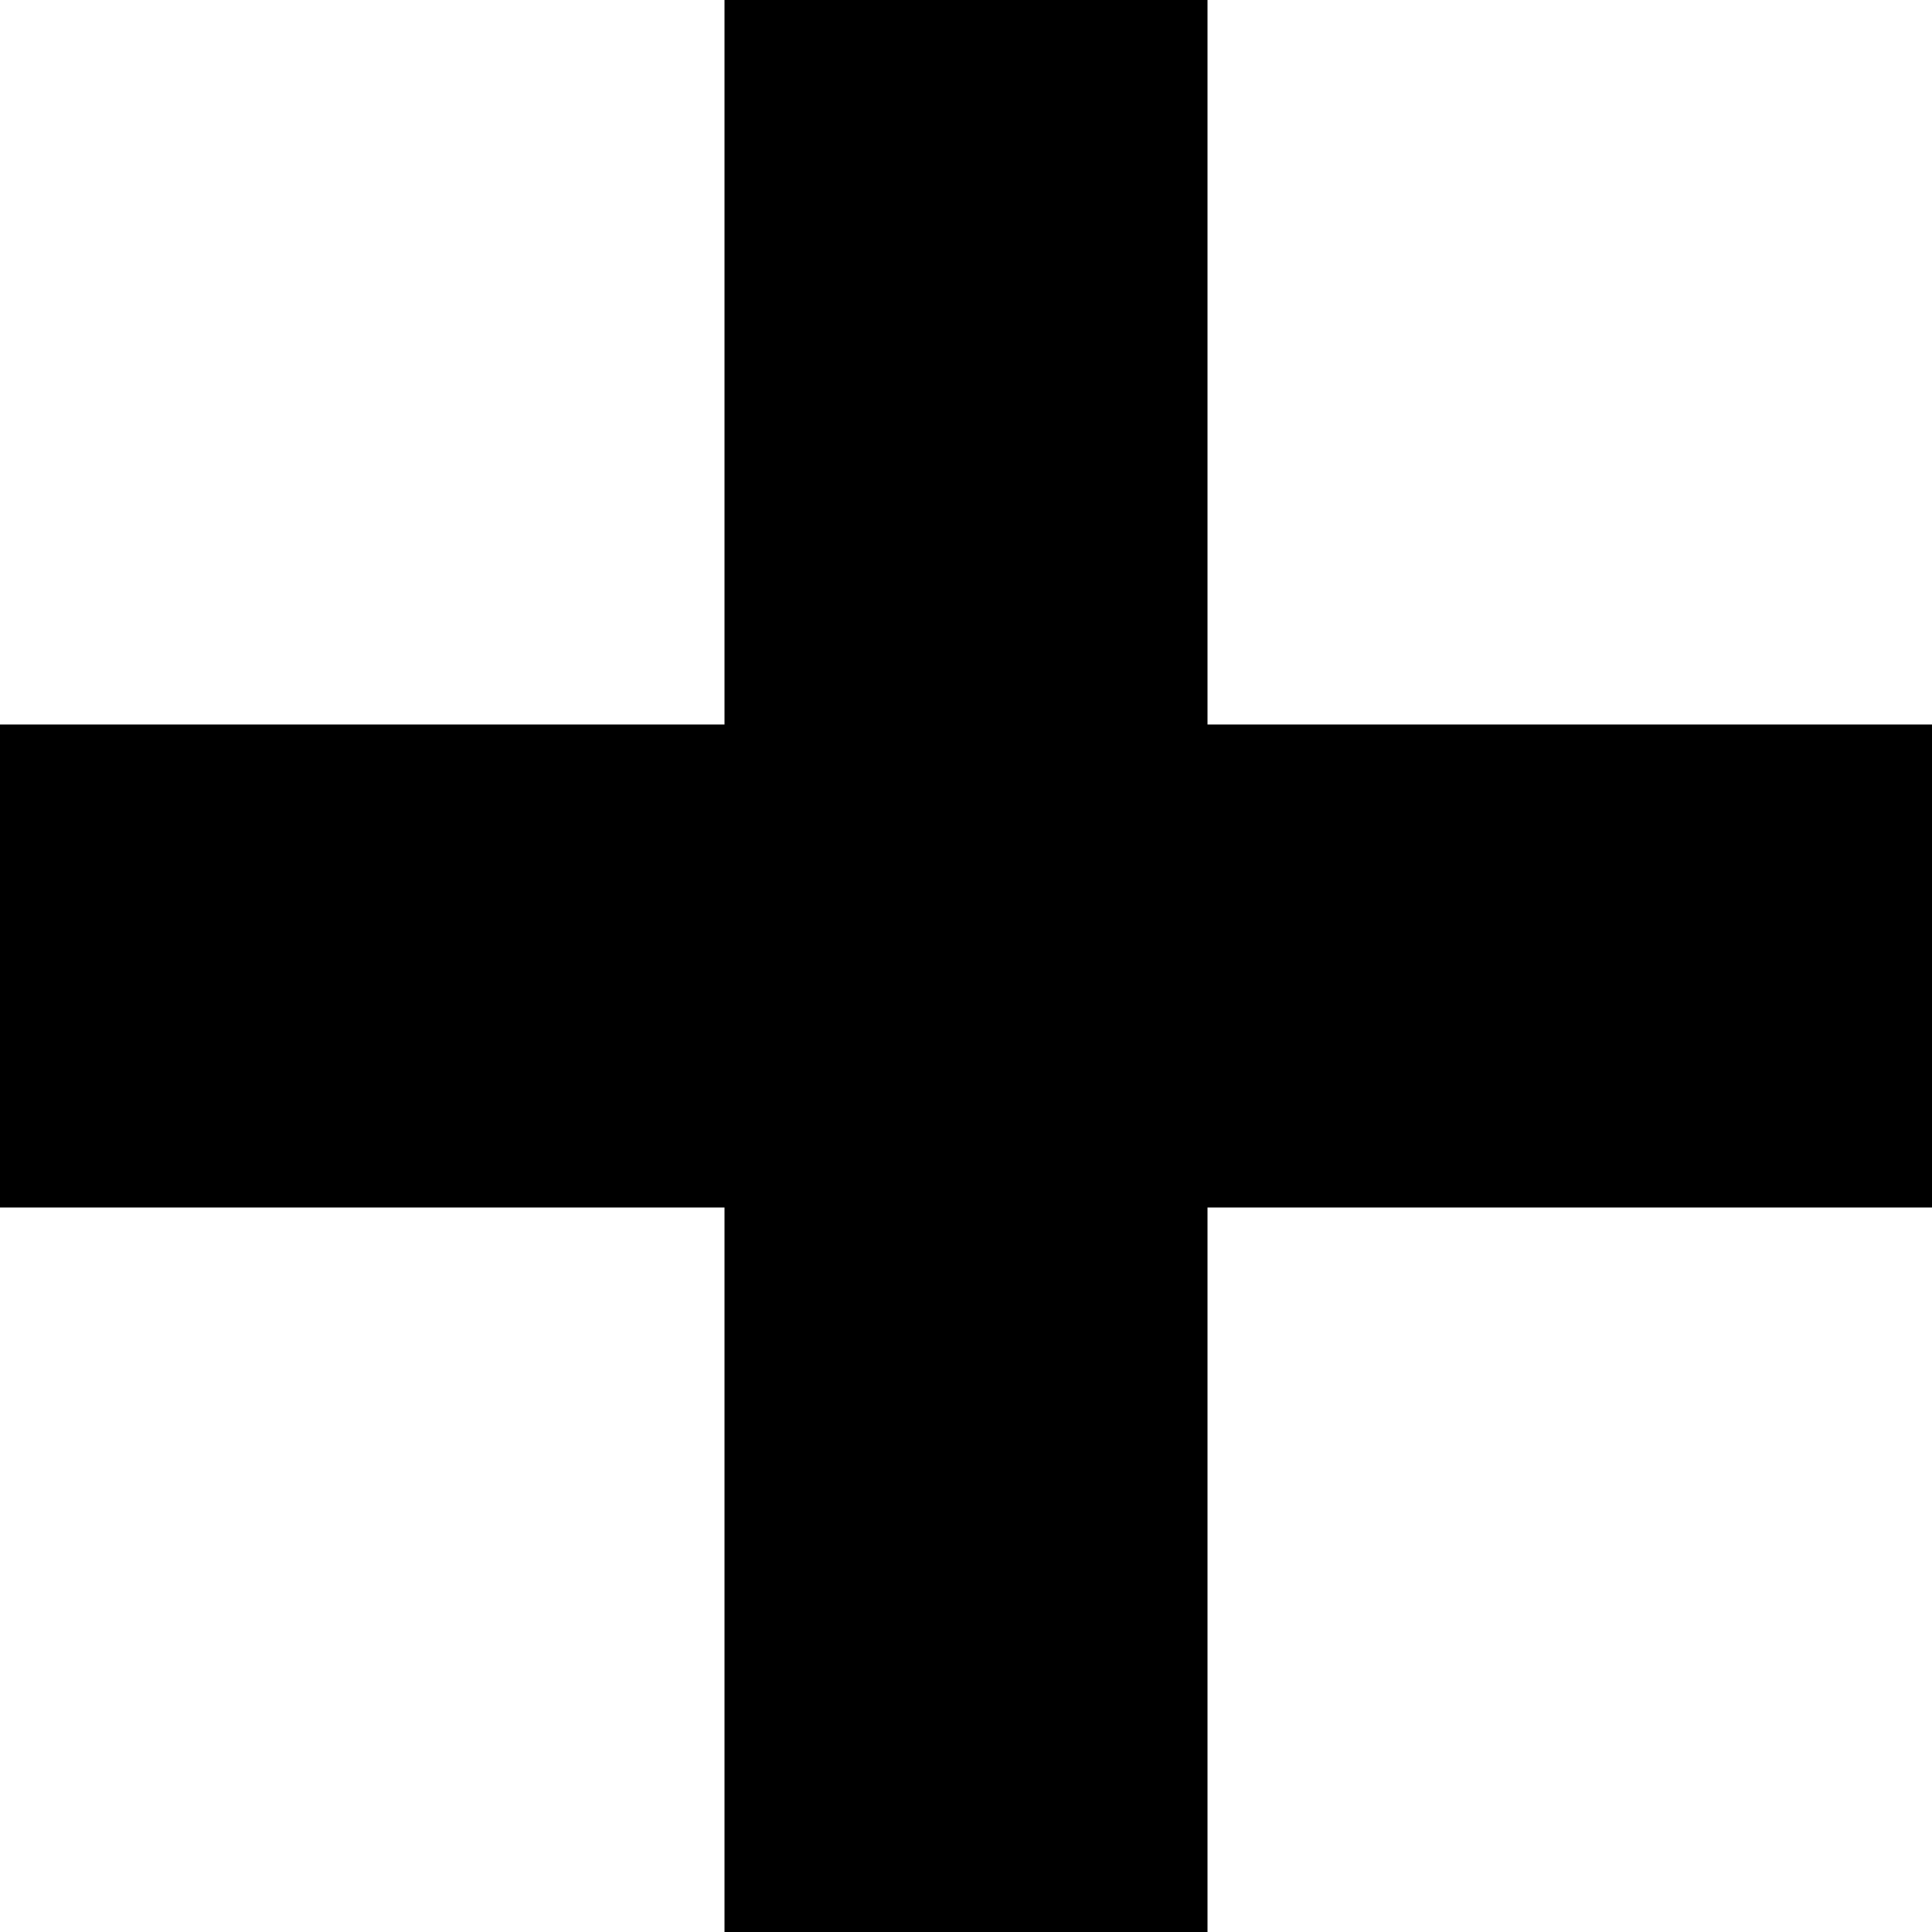
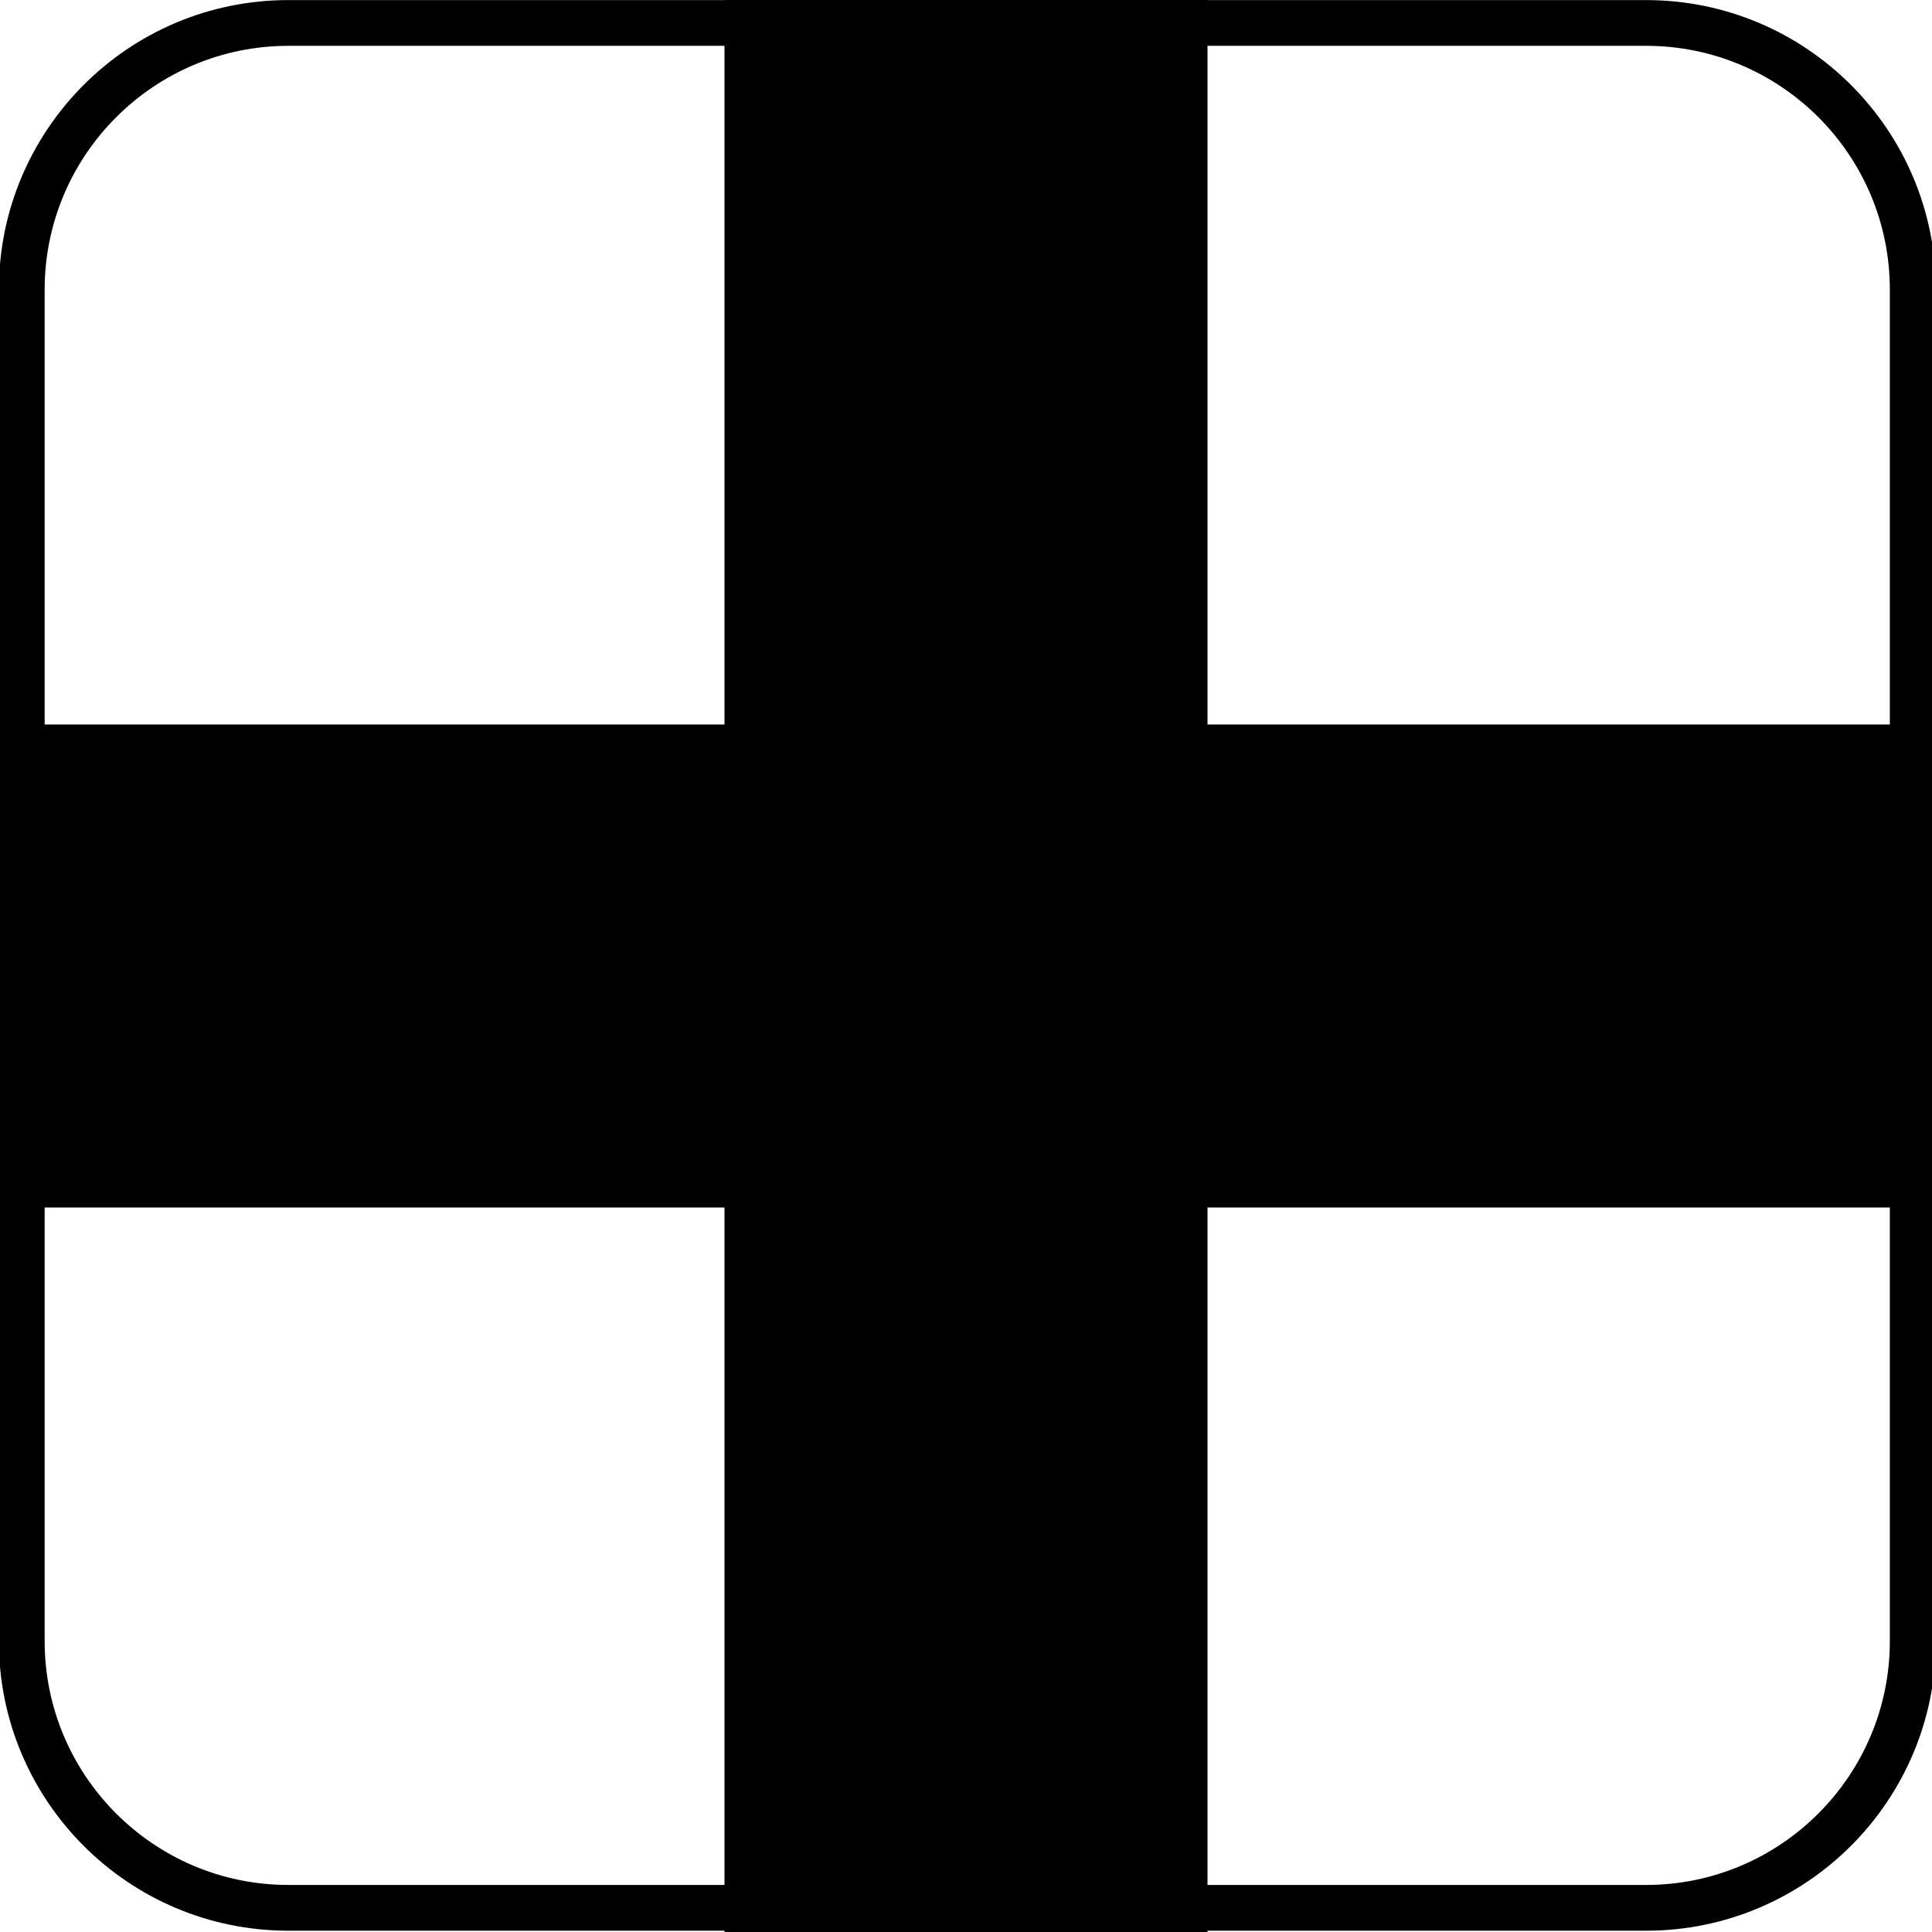
<svg xmlns="http://www.w3.org/2000/svg" width="100%" height="100%" viewBox="0 0 8 8" version="1.1" xml:space="preserve" style="fill-rule:evenodd;clip-rule:evenodd;stroke-linejoin:round;stroke-miterlimit:2;">
  <path d="M0,3L3,3L3,0L5,0L5,3L8,3L8,5L5,5L5,8L3,8L3,5L0,5L0,3Z" />
+   <g transform="matrix(1.07703,0,0,1.05814,-0.0218661,-0.0218737)">
+     <path d="M7.463,1.154L7.463,6.443C7.463,7.068 6.964,7.576 6.349,7.576L1.129,7.576C0.514,7.576 0.016,7.068 0.016,6.443L0.016,1.154C0.016,0.529 0.514,0.021 1.129,0.021L6.349,0.021C6.964,0.021 7.463,0.529 7.463,1.154ZM7.286,1.154C7.286,0.627 6.866,0.2 6.349,0.2L1.129,0.2C0.612,0.2 0.192,0.628 0.192,1.154L0.192,6.443C0.192,6.969 0.612,7.397 1.129,7.397L6.349,7.397C6.866,7.397 7.286,6.969 7.286,6.443L7.286,1.154Z" />
+   </g>
</svg>
